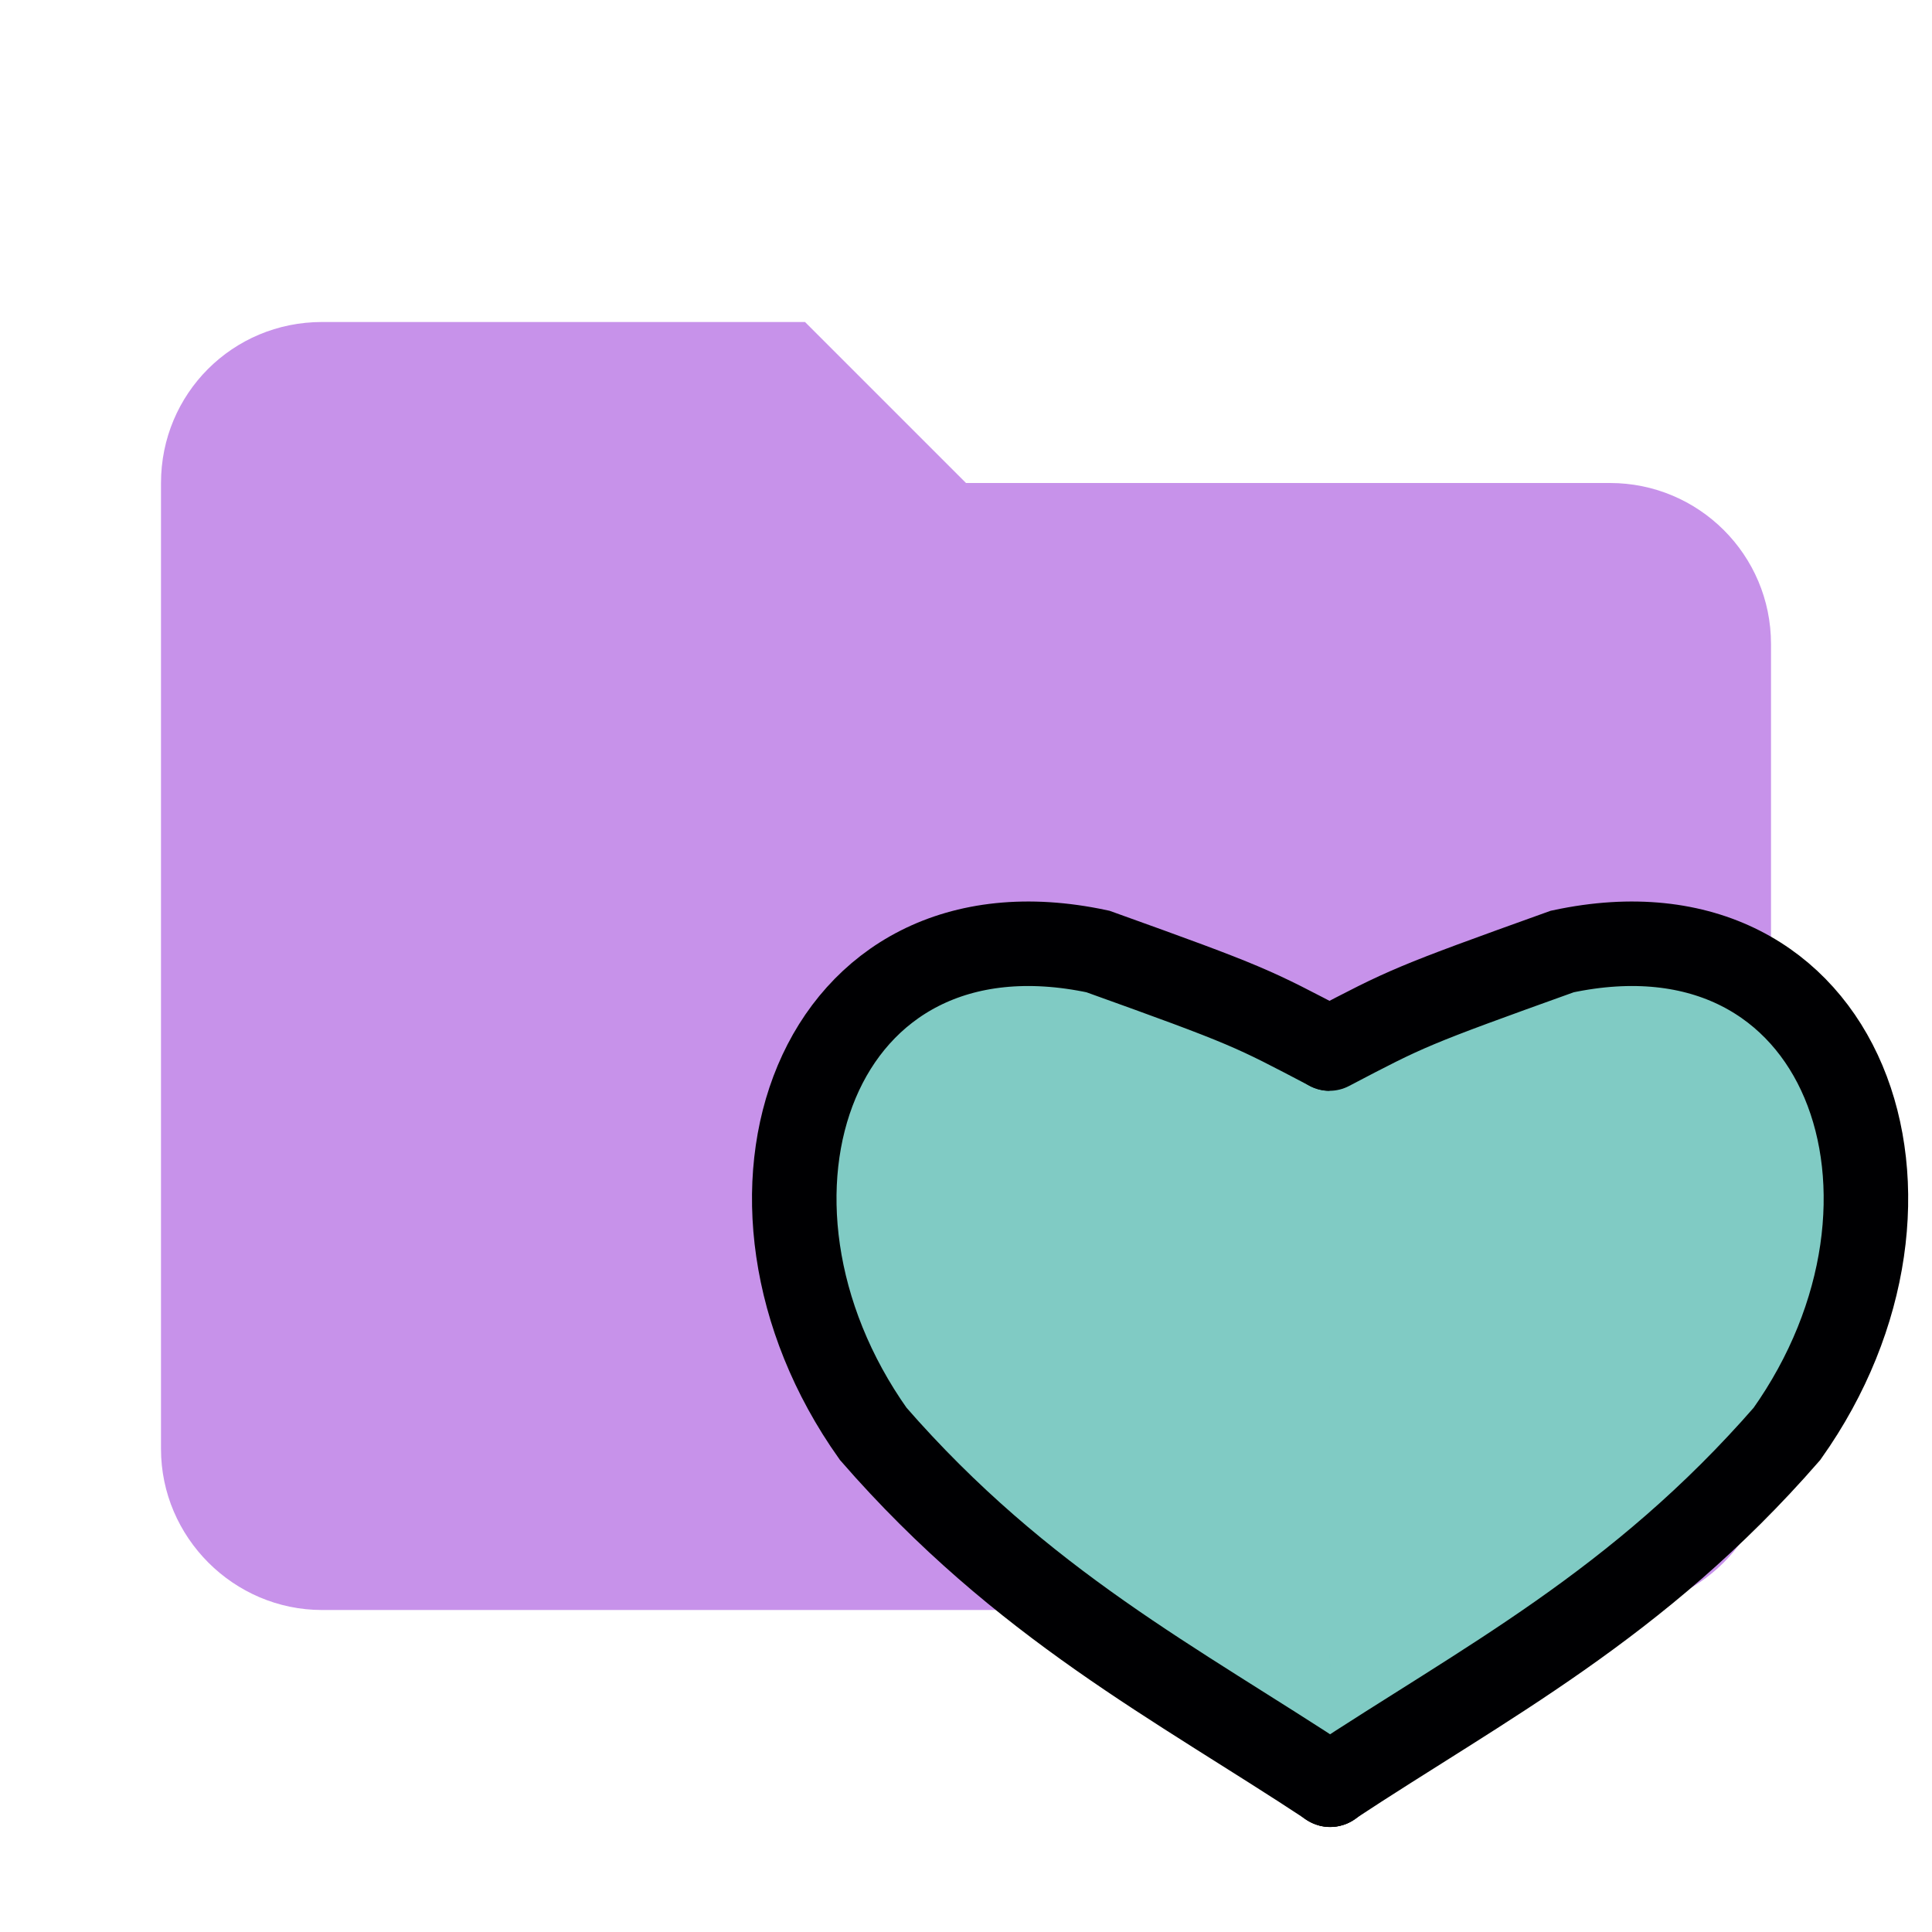
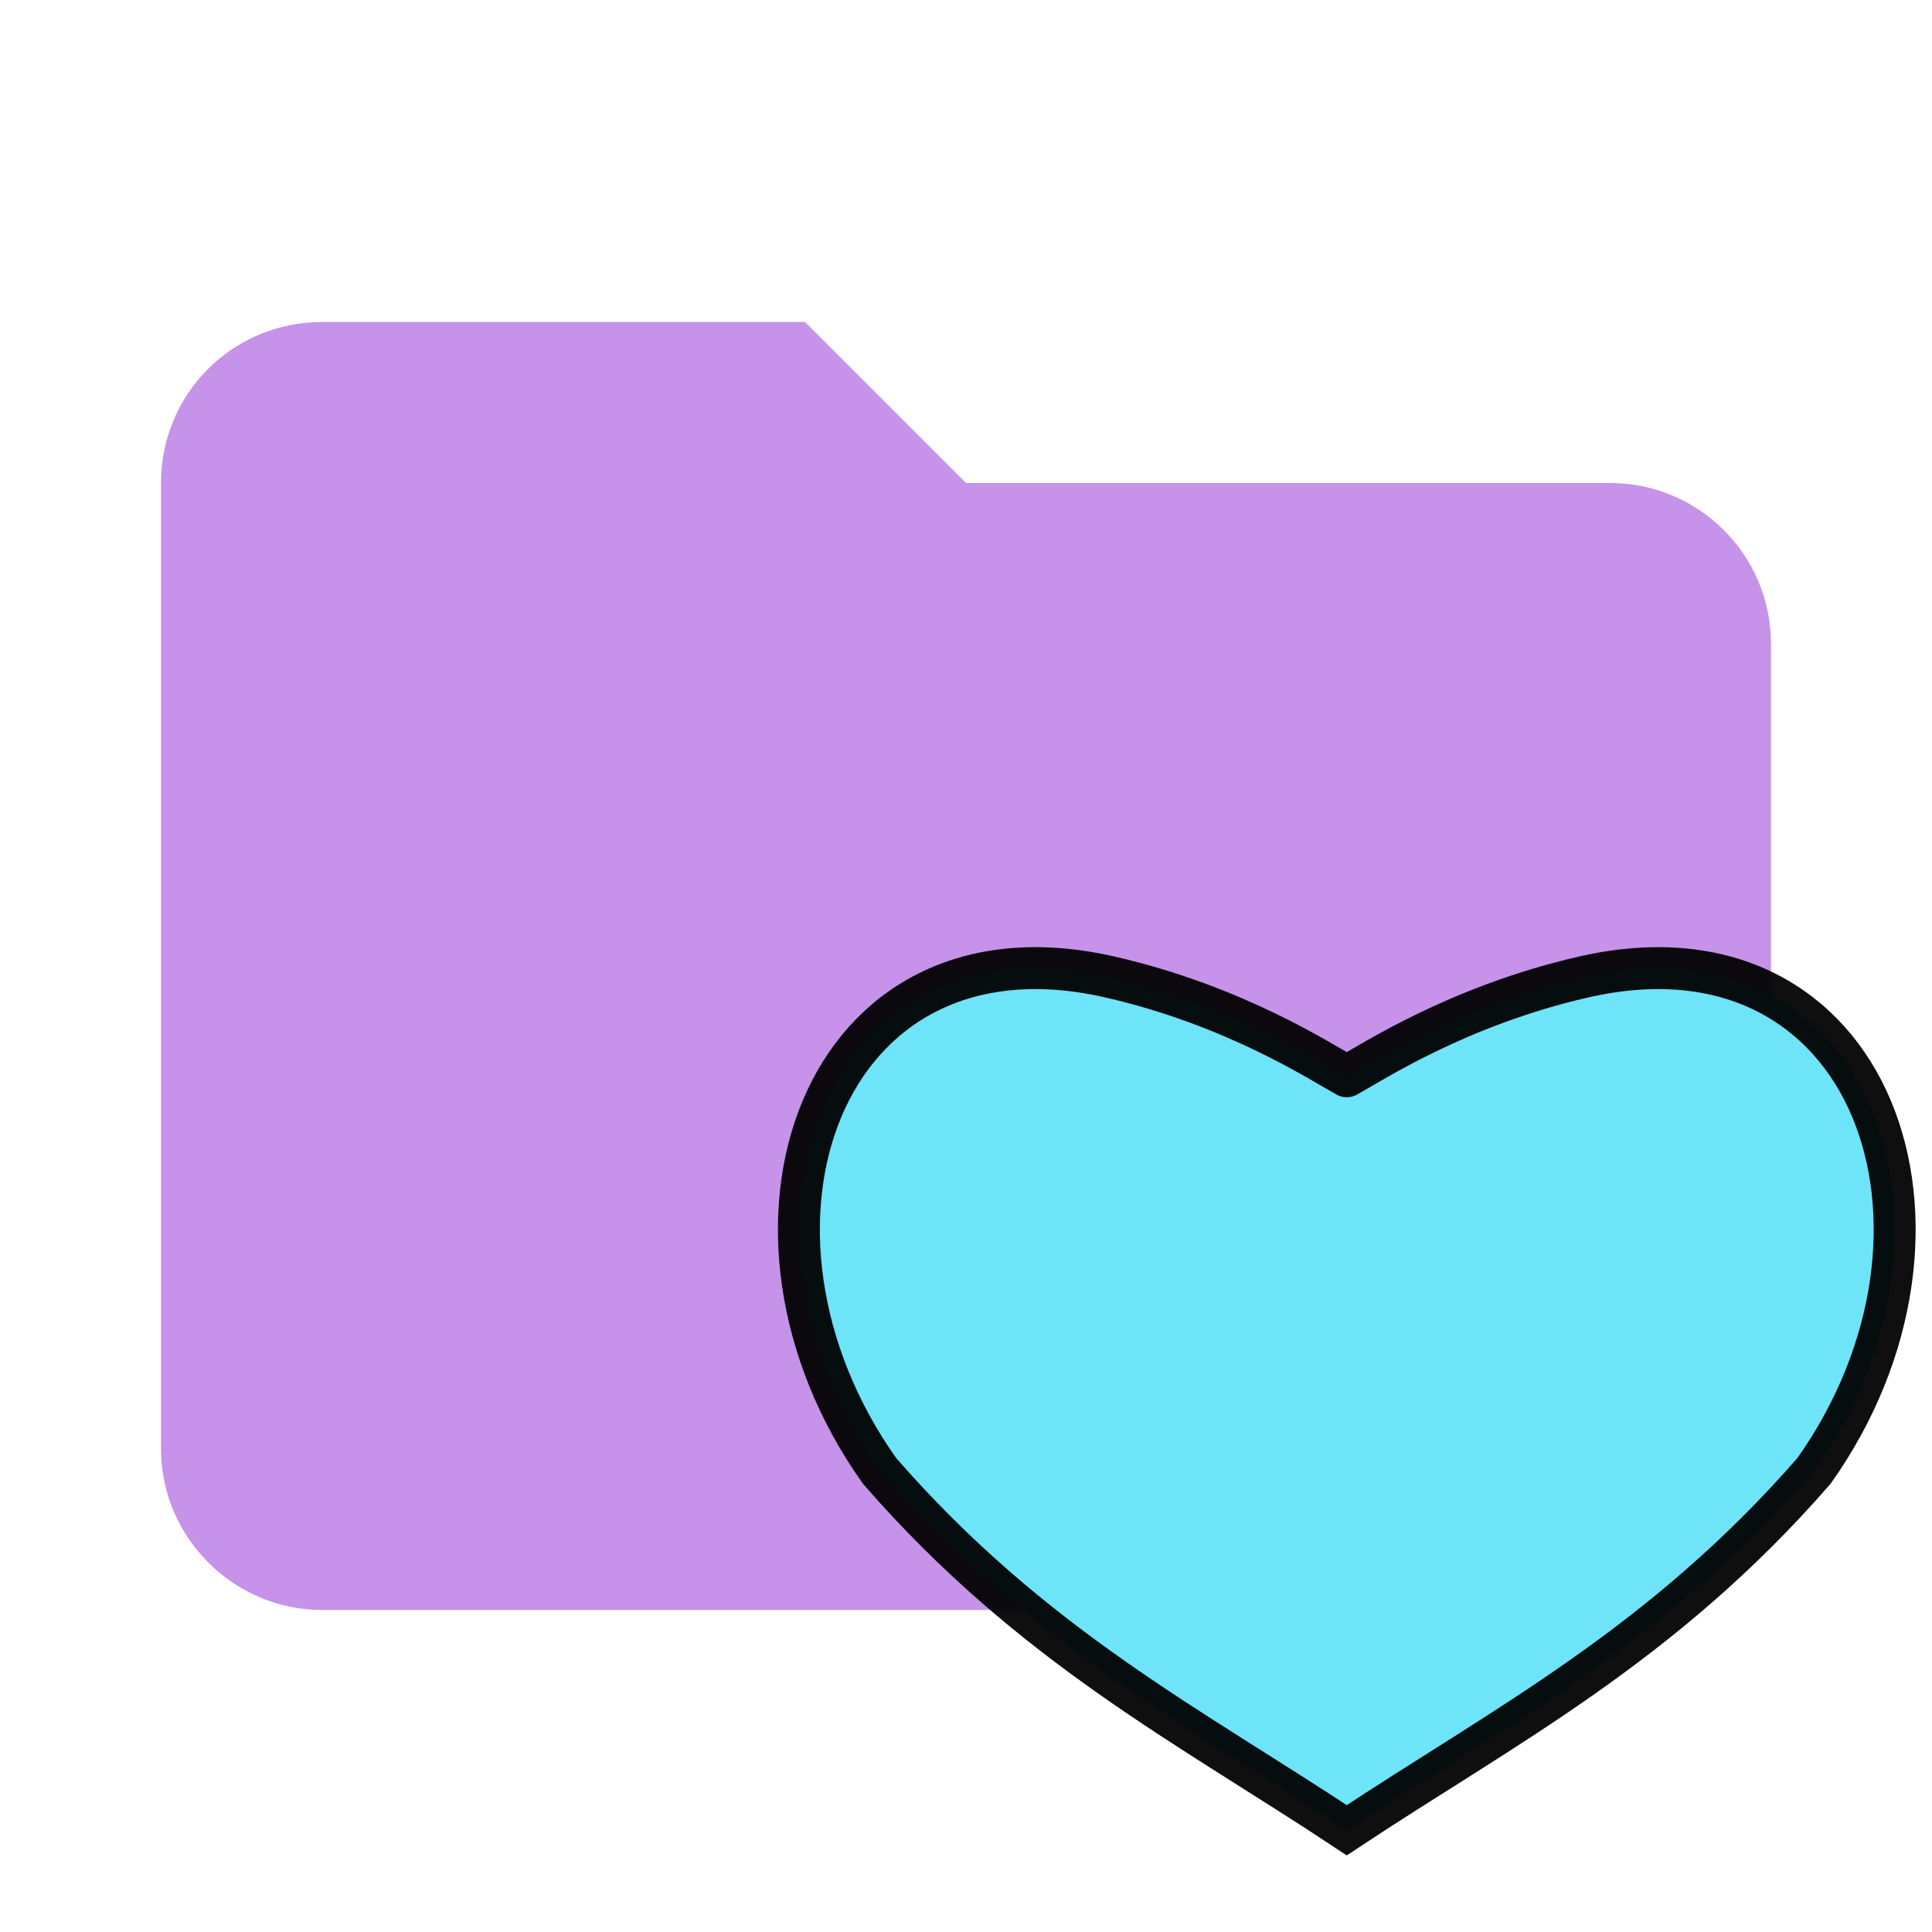
<svg xmlns="http://www.w3.org/2000/svg" clip-rule="evenodd" fill-rule="evenodd" stroke-linejoin="round" stroke-miterlimit="1.414" version="1.1" viewBox="0 0 24 24" width="16px" height="16px" xml:space="preserve" id="svg6">
  <defs id="defs10" />
-   <g id="g882">
-     <path id="path2" d="M 10,4 H 4 C 2.89,4 2,4.89 2,6 v 12 c 0,1.097 0.903,2 2,2 h 16 c 1.097,0 2,-0.903 2,-2 V 8 C 22,6.89 21.1,6 20,6 h -8 z" style="fill:#c792ea;fill-rule:nonzero" />
-     <ellipse ry="2.938" rx="2.217" cy="17.501" cx="17.044" id="path4650" style="fill:#80cbc4;fill-opacity:1;stroke:#80cbc4;stroke-width:2.508;stroke-miterlimit:4;stroke-dasharray:none;stroke-opacity:1" />
-     <g id="g57" transform="matrix(0.09312692,0,0,0.09312692,6.865623,2.51004)" style="fill:#80cbc4;fill-opacity:1;stroke:#000002;stroke-width:11.273;stroke-miterlimit:4;stroke-dasharray:none;stroke-opacity:1">
-       <g transform="matrix(3.087748,0,0,3.087748,-710.5664,-648.1272)" style="display:inline;fill:#80cbc4;fill-opacity:1;stroke:#000002;stroke-width:3.651;stroke-linecap:round;stroke-miterlimit:4;stroke-dasharray:none;stroke-opacity:1" id="g55">
-         <g style="fill:#80cbc4;fill-opacity:1;stroke:#000002;stroke-width:42.646;stroke-linecap:round;stroke-miterlimit:4;stroke-dasharray:none;stroke-opacity:1" id="g53" transform="matrix(0.08560933,0,0,0.08560933,262.3589,254.5152)">
-           <path id="path47" d="m 15.77,277.535 c -77.335,-51.078 -155.369,-90.735 -230.546,-177.061 -84.15,-118.642 -29.734,-273.992 113.411,-243.398 77.015,27.639 77.602,28.418 116.822,48.961" style="fill:#80cbc4;fill-opacity:1;stroke:#000002;stroke-width:42.646;stroke-linecap:round;stroke-linejoin:miter;stroke-miterlimit:4;stroke-dasharray:none;stroke-opacity:1" />
-           <path style="fill:#80cbc4;fill-opacity:1;stroke:#000002;stroke-width:42.646;stroke-linecap:round;stroke-linejoin:miter;stroke-miterlimit:4;stroke-dasharray:none;stroke-opacity:1" d="m 15.77,277.535 c 77.335,-51.078 155.369,-90.735 230.546,-177.061 84.15,-118.642 29.734,-273.992 -113.411,-243.398 -77.015,27.639 -78.228,28.418 -117.448,48.961" id="path49" />
-           <path id="path51" d="m 15.073,277.016 c -0.149,0.228 1.16,0.884 1.455,0.069" style="fill:#80cbc4;fill-opacity:1;stroke:#000002;stroke-width:42.646;stroke-linecap:round;stroke-linejoin:miter;stroke-miterlimit:4;stroke-dasharray:none;stroke-opacity:1" />
-         </g>
-       </g>
-     </g>
-   </g>
+   <path style="fill:#c792ea;fill-rule:nonzero" d="M 10,4 H 4 C 2.89,4 2,4.89 2,6 v 12 c 0,1.097 0.903,2 2,2 h 16 c 1.097,0 2,-0.903 2,-2 V 8 C 22,6.89 21.1,6 20,6 h -8 z" id="path2" />
+   <path id="path1445" d="m 16.73,13.37 c 0.317,-0.174 1.385,-0.878 2.945,-1.234 3.598,-0.821 4.98,3.145 2.859,6.136 -1.895,2.176 -3.862,3.176 -5.804,4.464 -1.942,-1.288 -3.909,-2.287 -5.804,-4.464 -2.121,-2.991 -0.738,-6.957 2.859,-6.136 1.56,0.356 2.628,1.06 2.945,1.234" style="fill:#6ee4f8;fill-opacity:1;stroke:#000000;stroke-width:0.521;stroke-linecap:round;stroke-linejoin:miter;stroke-miterlimit:4;stroke-dasharray:none;stroke-opacity:0.941" />
</svg>
